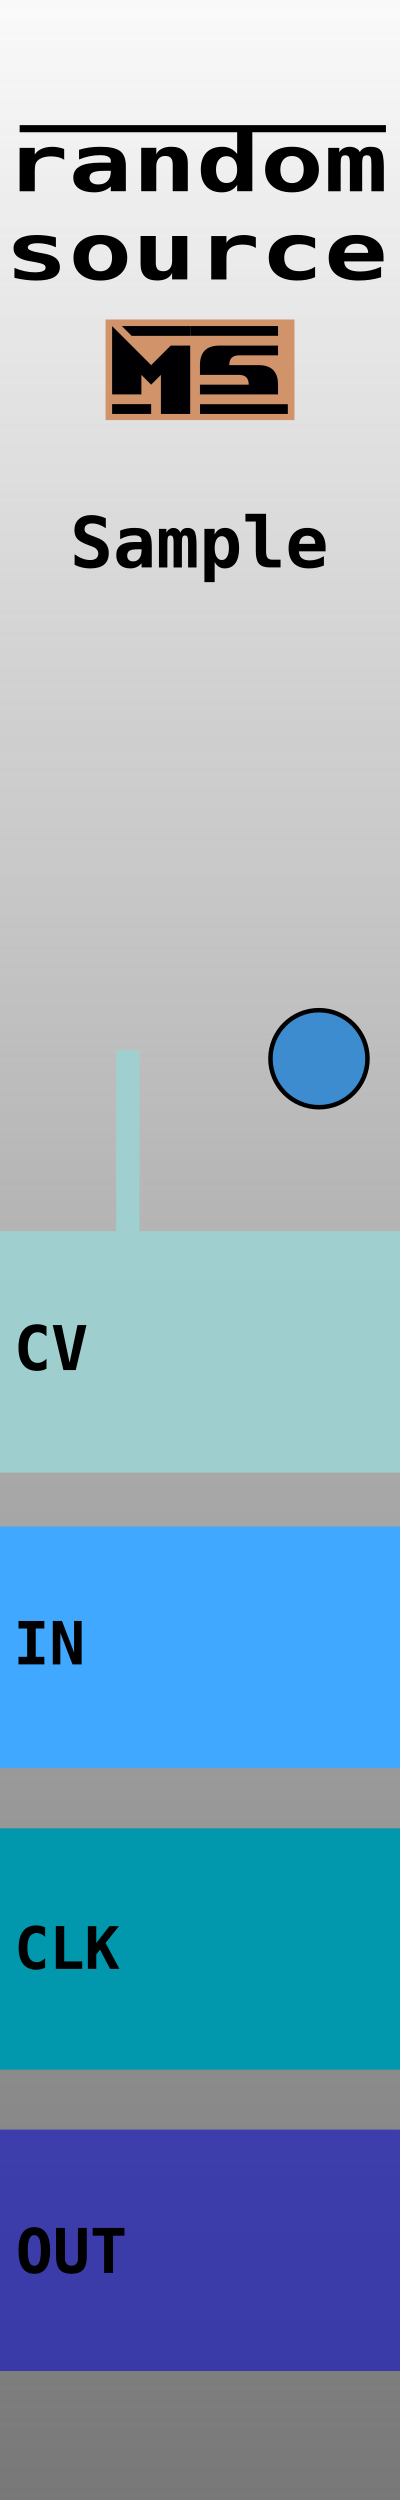
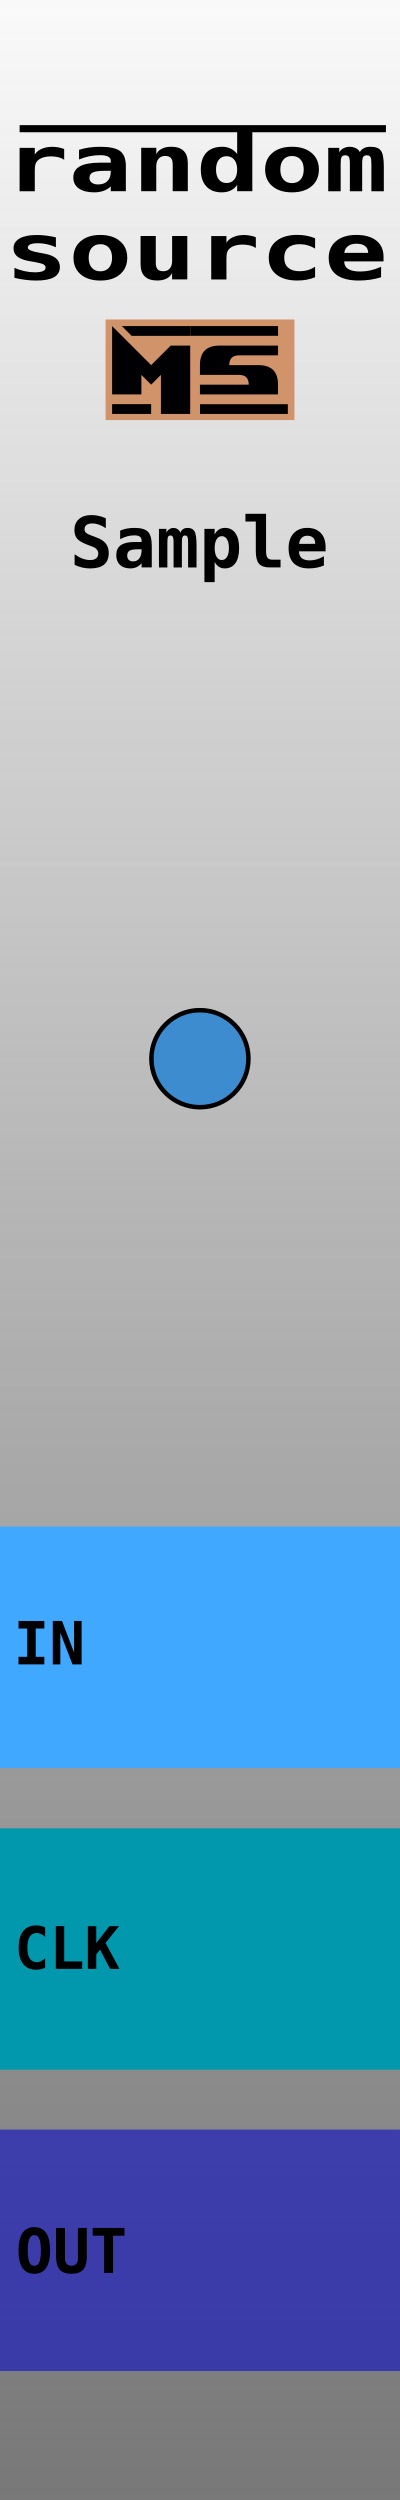
<svg xmlns="http://www.w3.org/2000/svg" xmlns:ns1="http://www.openswatchbook.org/uri/2009/osb" xmlns:xlink="http://www.w3.org/1999/xlink" width="60.472" height="377.953" viewBox="0 0 16 100" version="1.1" id="svg8">
  <defs id="defs2">
    <linearGradient id="linearGradient970">
      <stop style="stop-color:#787878;stop-opacity:1" offset="0" id="stop966" />
      <stop style="stop-color:#626262;stop-opacity:0" offset="1" id="stop968" />
    </linearGradient>
    <linearGradient id="linearGradient2331" ns1:paint="solid">
      <stop style="stop-color:#f2f2f2;stop-opacity:1;" offset="0" id="stop2329" />
    </linearGradient>
    <linearGradient xlink:href="#linearGradient970" id="linearGradient972" x1="49.811" y1="294.277" x2="49.811" y2="194.082" gradientUnits="userSpaceOnUse" gradientTransform="translate(-42.27103,2.78434)" />
  </defs>
  <g id="layer1" transform="translate(0,-197)">
    <path style="fill:#fafafa;fill-opacity:1;fill-rule:evenodd;stroke:none;stroke-width:0.063;stroke-miterlimit:4;stroke-dasharray:none;stroke-opacity:1" d="M -2.0290964e-4,197 H 16 v 100 H -2.0290964e-4 Z" id="rect817" />
    <path style="fill:url(#linearGradient972);fill-opacity:1;fill-rule:evenodd;stroke:none;stroke-width:0.063;stroke-miterlimit:4;stroke-dasharray:none;stroke-opacity:1" d="M -2.0290964e-4,197 H 16 v 100 H -2.0290964e-4 Z" id="rect817-9" />
    <flowRoot xml:space="preserve" id="flowRoot858" style="font-style:normal;font-weight:normal;font-size:40px;line-height:1.25;font-family:sans-serif;letter-spacing:0px;word-spacing:0px;fill:#000000;fill-opacity:1;stroke:none">
      <flowRegion id="flowRegion860">
        <rect id="rect862" width="29.5" height="176.5" x="-118.5" y="330.453" />
      </flowRegion>
      <flowPara id="flowPara864" />
    </flowRoot>
    <flowRoot xml:space="preserve" id="flowRoot833" style="font-style:normal;font-weight:normal;font-size:40px;line-height:1.25;font-family:sans-serif;letter-spacing:0px;word-spacing:0px;fill:#000000;fill-opacity:1;stroke:none">
      <flowRegion id="flowRegion835">
        <rect id="rect837" width="102" height="45.5" x="-29.5" y="71.453" />
      </flowRegion>
      <flowPara id="flowPara839" />
    </flowRoot>
    <path style="fill:#d1936a;fill-opacity:1;fill-rule:evenodd;stroke:none;stroke-width:0.043;stroke-miterlimit:4;stroke-dasharray:none;stroke-opacity:1" d="m 4.223,209.779 h 7.555 v 4.024 H 4.223 Z" id="rect860-8-4-4-5" />
    <g aria-label="MS" style="font-style:normal;font-weight:normal;font-size:10.583px;line-height:1.25;font-family:sans-serif;letter-spacing:0px;word-spacing:0px;fill:#000003;fill-opacity:1;stroke:none;stroke-width:0.265" id="text881" transform="matrix(0.4721641,0,0,0.4721641,4.223905,111.8218)">
      <path d="m 0.552,213.812 v -5.788 l 3.307,3.307 1.654,-1.654 h 1.654 v 5.788 H 4.686 v -3.307 l -0.827,0.827 -0.827,-0.827 v 1.654 z m 0.827,-5.788 0.827,0.827 h 4.961 v -0.827 z m -0.827,7.441 v -0.827 H 3.859 v 0.827 z" style="font-style:normal;font-variant:normal;font-weight:normal;font-stretch:normal;font-size:8.467px;font-family:stoNe;-inkscape-font-specification:stoNe;fill:#000003;fill-opacity:1;stroke-width:0.265" id="path854" />
      <path d="m 7.993,213.812 v -0.827 h 4.134 q 0,-0.827 -0.827,-0.827 H 7.993 v -0.827 q 0,-1.654 1.654,-1.654 h 4.961 v 0.827 h -3.307 q -0.827,0 -0.827,0.827 h 2.48 q 1.654,0 1.654,1.654 v 0.827 z m 0.004,0.827 v 0.827 h 7.441 v -0.827 z m -0.831,-6.615 0.004,0.823 H 14.612 l -0.004,-0.823 z" style="font-style:normal;font-variant:normal;font-weight:normal;font-stretch:normal;font-size:8.467px;font-family:stoNe;-inkscape-font-specification:stoNe;fill:#000003;fill-opacity:1;stroke-width:0.265" id="path856" />
    </g>
    <g aria-label="random source" transform="matrix(1.188031,0,0,0.8879843,-0.02951637,0)" style="font-style:normal;font-weight:normal;font-size:11.918px;line-height:0.3;font-family:sans-serif;letter-spacing:0px;word-spacing:0px;fill:#000000;fill-opacity:1;stroke:none;stroke-width:0.298" id="text860">
      <path d="m 2.186,229.048 q -0.084,-0.077 -0.197,-0.115 -0.112,-0.038 -0.246,-0.038 -0.162,0 -0.285,0.058 -0.12,0.056 -0.187,0.164 -0.042,0.066 -0.059,0.161 -0.016,0.094 -0.016,0.286 v 0.901 H 0.685 v -1.955 H 1.196 v 0.304 q 0.075,-0.168 0.23,-0.258 0.155,-0.092 0.363,-0.092 0.105,0 0.204,0.026 0.101,0.025 0.192,0.073 z" style="font-style:normal;font-variant:normal;font-weight:bold;font-stretch:normal;font-size:3.576px;line-height:0.01;font-family:'DejaVu Sans Mono';-inkscape-font-specification:'DejaVu Sans Mono Bold';fill:#000000;fill-opacity:1;stroke-width:0.298" id="path876" />
      <path d="m 3.55,229.545 q -0.286,0 -0.4,0.073 -0.113,0.073 -0.113,0.251 0,0.133 0.079,0.211 0.079,0.079 0.213,0.079 0.203,0 0.314,-0.152 0.112,-0.154 0.112,-0.428 v -0.035 z m 0.712,-0.197 v 1.116 H 3.754 v -0.218 q -0.093,0.129 -0.237,0.199 -0.145,0.07 -0.319,0.07 -0.333,0 -0.52,-0.176 -0.185,-0.176 -0.185,-0.492 0,-0.342 0.222,-0.505 0.222,-0.164 0.686,-0.164 h 0.354 v -0.086 q 0,-0.124 -0.091,-0.187 -0.089,-0.065 -0.264,-0.065 -0.183,0 -0.356,0.047 -0.171,0.045 -0.358,0.147 v -0.436 q 0.169,-0.07 0.344,-0.103 0.175,-0.033 0.37,-0.033 0.477,0 0.669,0.194 0.194,0.194 0.194,0.693 z" style="font-style:normal;font-variant:normal;font-weight:bold;font-stretch:normal;font-size:3.576px;line-height:0.01;font-family:'DejaVu Sans Mono';-inkscape-font-specification:'DejaVu Sans Mono Bold';fill:#000000;fill-opacity:1;stroke-width:0.298" id="path878" />
      <path d="m 6.348,229.194 v 1.269 H 5.84 v -1.191 q 0,-0.213 -0.061,-0.304 -0.059,-0.092 -0.196,-0.092 -0.138,0 -0.218,0.124 -0.079,0.124 -0.079,0.344 v 1.119 H 4.779 v -1.955 H 5.287 v 0.293 q 0.054,-0.162 0.185,-0.251 0.131,-0.089 0.316,-0.089 0.278,0 0.419,0.185 0.141,0.183 0.141,0.548 z" style="font-style:normal;font-variant:normal;font-weight:bold;font-stretch:normal;font-size:3.576px;line-height:0.01;font-family:'DejaVu Sans Mono';-inkscape-font-specification:'DejaVu Sans Mono Bold';fill:#000000;fill-opacity:1;stroke-width:0.298" id="path880" />
      <path d="m 8.01,228.786 v -1.039 h 0.51 v 2.717 h -0.51 v -0.29 q -0.082,0.169 -0.213,0.255 -0.129,0.086 -0.306,0.086 -0.335,0 -0.52,-0.269 -0.185,-0.269 -0.185,-0.758 0,-0.496 0.187,-0.761 0.189,-0.265 0.536,-0.265 0.157,0 0.281,0.082 0.126,0.08 0.22,0.243 z m -0.712,0.705 q 0,0.283 0.094,0.443 0.094,0.161 0.26,0.161 0.166,0 0.262,-0.161 0.096,-0.161 0.096,-0.443 0,-0.283 -0.096,-0.443 -0.096,-0.161 -0.262,-0.161 -0.166,0 -0.26,0.161 -0.094,0.161 -0.094,0.443 z" style="font-style:normal;font-variant:normal;font-weight:bold;font-stretch:normal;font-size:3.576px;line-height:0.01;font-family:'DejaVu Sans Mono';-inkscape-font-specification:'DejaVu Sans Mono Bold';fill:#000000;fill-opacity:1;stroke-width:0.298" id="path882" />
      <path d="m 9.856,228.877 q -0.183,0 -0.288,0.162 -0.105,0.161 -0.105,0.449 0,0.288 0.105,0.45 0.105,0.161 0.288,0.161 0.185,0 0.29,-0.161 0.105,-0.162 0.105,-0.45 0,-0.288 -0.105,-0.449 -0.105,-0.162 -0.29,-0.162 z m -0.904,0.611 q 0,-0.473 0.244,-0.749 0.246,-0.278 0.66,-0.278 0.416,0 0.66,0.278 0.246,0.276 0.246,0.749 0,0.473 -0.246,0.751 -0.244,0.276 -0.66,0.276 -0.414,0 -0.66,-0.276 -0.244,-0.278 -0.244,-0.751 z" style="font-style:normal;font-variant:normal;font-weight:bold;font-stretch:normal;font-size:3.576px;line-height:0.01;font-family:'DejaVu Sans Mono';-inkscape-font-specification:'DejaVu Sans Mono Bold';fill:#000000;fill-opacity:1;stroke-width:0.298" id="path884" />
      <path d="m 12.136,228.704 q 0.058,-0.124 0.147,-0.183 0.089,-0.059 0.218,-0.059 0.253,0 0.349,0.175 0.098,0.175 0.098,0.726 v 1.102 h -0.419 v -1.255 q 0,-0.218 -0.033,-0.292 -0.033,-0.073 -0.12,-0.073 -0.087,0 -0.122,0.075 -0.035,0.075 -0.035,0.29 v 1.255 h -0.414 v -1.255 q 0,-0.215 -0.035,-0.29 -0.035,-0.075 -0.122,-0.075 -0.087,0 -0.12,0.073 -0.033,0.073 -0.033,0.292 v 1.255 h -0.419 v -1.955 h 0.372 v 0.203 q 0.044,-0.115 0.14,-0.182 0.096,-0.068 0.215,-0.068 0.119,0 0.216,0.072 0.098,0.07 0.119,0.171 z" style="font-style:normal;font-variant:normal;font-weight:bold;font-stretch:normal;font-size:3.576px;line-height:0.01;font-family:'DejaVu Sans Mono';-inkscape-font-specification:'DejaVu Sans Mono Bold';fill:#000000;fill-opacity:1;stroke-width:0.298" id="path886" />
      <path d="m 1.907,232.542 v 0.447 q -0.141,-0.091 -0.295,-0.136 -0.152,-0.047 -0.306,-0.047 -0.171,0 -0.258,0.051 -0.087,0.049 -0.087,0.147 0,0.14 0.374,0.227 l 0.019,0.005 0.147,0.035 q 0.279,0.066 0.409,0.215 0.131,0.147 0.131,0.398 0,0.302 -0.199,0.454 -0.197,0.15 -0.595,0.15 -0.176,0 -0.361,-0.031 -0.185,-0.03 -0.375,-0.091 v -0.447 q 0.169,0.096 0.344,0.147 0.176,0.051 0.34,0.051 0.18,0 0.272,-0.052 0.093,-0.052 0.093,-0.152 0,-0.098 -0.066,-0.15 -0.065,-0.052 -0.311,-0.112 l -0.141,-0.031 q -0.293,-0.066 -0.428,-0.208 -0.134,-0.141 -0.134,-0.379 0,-0.283 0.204,-0.44 0.204,-0.157 0.574,-0.157 0.166,0 0.33,0.028 0.166,0.026 0.321,0.08 z" style="font-style:normal;font-variant:normal;font-weight:bold;font-stretch:normal;font-size:3.576px;line-height:0.01;font-family:'DejaVu Sans Mono';-inkscape-font-specification:'DejaVu Sans Mono Bold';fill:#000000;fill-opacity:1;stroke-width:0.298" id="path888" />
      <path d="m 3.403,232.85 q -0.183,0 -0.288,0.162 -0.105,0.161 -0.105,0.449 0,0.288 0.105,0.45 0.105,0.161 0.288,0.161 0.185,0 0.29,-0.161 0.105,-0.162 0.105,-0.45 0,-0.288 -0.105,-0.449 -0.105,-0.162 -0.29,-0.162 z m -0.904,0.611 q 0,-0.473 0.244,-0.749 0.246,-0.278 0.66,-0.278 0.416,0 0.66,0.278 0.246,0.276 0.246,0.749 0,0.473 -0.246,0.751 -0.244,0.276 -0.66,0.276 -0.414,0 -0.66,-0.276 -0.244,-0.278 -0.244,-0.751 z" style="font-style:normal;font-variant:normal;font-weight:bold;font-stretch:normal;font-size:3.576px;line-height:0.01;font-family:'DejaVu Sans Mono';-inkscape-font-specification:'DejaVu Sans Mono Bold';fill:#000000;fill-opacity:1;stroke-width:0.298" id="path890" />
      <path d="m 4.758,233.754 v -1.273 h 0.512 v 1.194 q 0,0.211 0.059,0.302 0.059,0.091 0.197,0.091 0.138,0 0.215,-0.122 0.079,-0.122 0.079,-0.342 v -1.123 H 6.331 v 1.955 H 5.819 v -0.29 q -0.054,0.162 -0.185,0.251 -0.129,0.089 -0.313,0.089 -0.279,0 -0.422,-0.185 -0.141,-0.185 -0.141,-0.548 z" style="font-style:normal;font-variant:normal;font-weight:bold;font-stretch:normal;font-size:3.576px;line-height:0.01;font-family:'DejaVu Sans Mono';-inkscape-font-specification:'DejaVu Sans Mono Bold';fill:#000000;fill-opacity:1;stroke-width:0.298" id="path892" />
      <path d="m 8.639,233.021 q -0.084,-0.077 -0.197,-0.115 -0.112,-0.038 -0.246,-0.038 -0.162,0 -0.285,0.058 -0.12,0.056 -0.187,0.164 -0.042,0.066 -0.059,0.161 -0.016,0.094 -0.016,0.286 v 0.901 H 7.137 v -1.955 h 0.512 v 0.304 q 0.075,-0.168 0.23,-0.258 0.155,-0.092 0.363,-0.092 0.105,0 0.204,0.026 0.101,0.024 0.192,0.073 z" style="font-style:normal;font-variant:normal;font-weight:bold;font-stretch:normal;font-size:3.576px;line-height:0.01;font-family:'DejaVu Sans Mono';-inkscape-font-specification:'DejaVu Sans Mono Bold';fill:#000000;fill-opacity:1;stroke-width:0.298" id="path894" />
      <path d="m 10.633,234.337 q -0.129,0.075 -0.278,0.112 -0.148,0.038 -0.319,0.038 -0.452,0 -0.707,-0.272 -0.255,-0.272 -0.255,-0.754 0,-0.484 0.257,-0.756 0.257,-0.274 0.709,-0.274 0.157,0 0.302,0.037 0.147,0.037 0.292,0.113 v 0.468 q -0.112,-0.096 -0.246,-0.147 -0.133,-0.052 -0.276,-0.052 -0.25,0 -0.384,0.159 -0.134,0.159 -0.134,0.452 0,0.293 0.134,0.45 0.134,0.157 0.384,0.157 0.148,0 0.278,-0.049 0.129,-0.051 0.244,-0.152 z" style="font-style:normal;font-variant:normal;font-weight:bold;font-stretch:normal;font-size:3.576px;line-height:0.01;font-family:'DejaVu Sans Mono';-inkscape-font-specification:'DejaVu Sans Mono Bold';fill:#000000;fill-opacity:1;stroke-width:0.298" id="path896" />
      <path d="m 12.855,234.34 q -0.178,0.073 -0.363,0.11 -0.185,0.037 -0.391,0.037 -0.491,0 -0.751,-0.262 -0.258,-0.264 -0.258,-0.758 0,-0.478 0.25,-0.756 0.25,-0.278 0.681,-0.278 0.435,0 0.674,0.258 0.241,0.257 0.241,0.725 v 0.208 h -1.325 q 0.002,0.23 0.136,0.344 0.134,0.113 0.402,0.113 0.176,0 0.347,-0.051 0.171,-0.051 0.358,-0.161 z m -0.433,-1.1 q -0.004,-0.203 -0.105,-0.306 -0.1,-0.105 -0.295,-0.105 -0.176,0 -0.281,0.108 -0.105,0.106 -0.124,0.304 z" style="font-style:normal;font-variant:normal;font-weight:bold;font-stretch:normal;font-size:3.576px;line-height:0.01;font-family:'DejaVu Sans Mono';-inkscape-font-specification:'DejaVu Sans Mono Bold';fill:#000000;fill-opacity:1;stroke-width:0.298" id="path898" />
    </g>
    <flowRoot xml:space="preserve" id="flowRoot864" style="font-style:normal;font-weight:normal;font-size:40px;line-height:1.25;font-family:sans-serif;letter-spacing:0px;word-spacing:0px;fill:#000000;fill-opacity:1;stroke:none">
      <flowRegion id="flowRegion866">
        <rect id="rect868" width="123.533" height="47.711" x="55.011" y="27.953" />
      </flowRegion>
      <flowPara id="flowPara870" />
    </flowRoot>
    <path style="opacity:1;fill:#0198ad;fill-opacity:1;fill-rule:evenodd;stroke:none;stroke-width:0.179;stroke-miterlimit:4;stroke-dasharray:none;stroke-opacity:1" d="M 1.0252043e-4,270.132 H 15.999 v 9.657 H 1.0252043e-4 Z" id="rect860-8" />
    <path style="opacity:1;fill:#41a8ff;fill-opacity:1;fill-rule:evenodd;stroke:none;stroke-width:0.179;stroke-miterlimit:4;stroke-dasharray:none;stroke-opacity:1" d="M 1.0071236e-4,258.065 H 15.999 v 9.657 H 1.0071236e-4 Z" id="rect860-8-4" />
    <g aria-label="IN " style="font-style:normal;font-weight:normal;font-size:3.528px;line-height:1.25;font-family:sans-serif;text-align:center;letter-spacing:0px;word-spacing:0px;text-anchor:middle;fill:#000000;fill-opacity:1;stroke:none;stroke-width:0.265" id="text850-6-8-2-2" transform="matrix(1.350037,0,0,1.350037,-9.016088,-74.98471)">
      <path d="m 7.227,249.716 v -0.224 H 7.992 v 0.224 H 7.737 v 0.838 H 7.992 v 0.224 H 7.227 v -0.224 h 0.256 v -0.838 z" style="font-style:normal;font-variant:normal;font-weight:bold;font-stretch:normal;font-size:1.764px;font-family:'DejaVu Sans Mono';-inkscape-font-specification:'DejaVu Sans Mono Bold';text-align:center;text-anchor:middle;fill:#000000;fill-opacity:1;stroke-width:0.265" id="path895-8" />
      <path d="m 8.242,249.492 h 0.273 l 0.358,0.934 v -0.934 h 0.224 v 1.286 H 8.826 l -0.36,-0.934 v 0.934 H 8.242 Z" style="font-style:normal;font-variant:normal;font-weight:bold;font-stretch:normal;font-size:1.764px;font-family:'DejaVu Sans Mono';-inkscape-font-specification:'DejaVu Sans Mono Bold';text-align:center;text-anchor:middle;fill:#000000;fill-opacity:1;stroke-width:0.265" id="path897-2" />
    </g>
-     <path style="opacity:1;fill:#9dd1d0;fill-opacity:0.94;fill-rule:evenodd;stroke:none;stroke-width:0.179;stroke-miterlimit:4;stroke-dasharray:none;stroke-opacity:1" d="M 1.0071236e-4,246.246 H 15.999 v 9.657 H 1.0071236e-4 Z" id="rect860-8-4-4" />
-     <g transform="translate(-6.006966,29.5389)" aria-label="CV" style="font-style:normal;font-weight:normal;font-size:10.583px;line-height:1.25;font-family:sans-serif;letter-spacing:0px;word-spacing:0px;fill:#000000;fill-opacity:1;stroke:none;stroke-width:0.265" id="text866-8-5">
-       <path d="m 7.866,222.211 q -0.084,0.043 -0.177,0.065 -0.093,0.022 -0.195,0.022 -0.364,0 -0.556,-0.24 -0.192,-0.24 -0.192,-0.693 0,-0.455 0.192,-0.695 0.192,-0.24 0.556,-0.24 0.102,0 0.197,0.022 0.094,0.022 0.176,0.065 v 0.396 q -0.092,-0.084 -0.178,-0.123 -0.086,-0.04 -0.177,-0.04 -0.195,0 -0.295,0.156 -0.099,0.154 -0.099,0.459 0,0.304 0.099,0.459 0.1,0.154 0.295,0.154 0.092,0 0.177,-0.039 0.087,-0.04 0.178,-0.124 z" style="font-style:normal;font-variant:normal;font-weight:bold;font-stretch:normal;font-size:2.469px;font-family:'DejaVu Sans Mono';-inkscape-font-specification:'DejaVu Sans Mono Bold';fill:#000000;fill-opacity:1;stroke-width:0.265" id="path870-7-4" />
-       <path d="m 8.79,221.967 0.317,-1.504 h 0.358 l -0.428,1.8 H 8.544 L 8.116,220.463 h 0.358 z" style="font-style:normal;font-variant:normal;font-weight:bold;font-stretch:normal;font-size:2.469px;font-family:'DejaVu Sans Mono';-inkscape-font-specification:'DejaVu Sans Mono Bold';fill:#000000;fill-opacity:1;stroke-width:0.265" id="path872-6-1" />
-     </g>
    <path style="opacity:0.64;fill:#1312bf;fill-opacity:1;fill-rule:evenodd;stroke:none;stroke-width:0.179;stroke-miterlimit:4;stroke-dasharray:none;stroke-opacity:1" d="M -3.1890435e-4,282.184 H 15.999 v 9.657 H -3.1890435e-4 Z" id="rect860" />
    <g aria-label="OUT" style="font-style:normal;font-weight:normal;font-size:10.583px;line-height:1.25;font-family:sans-serif;letter-spacing:0px;word-spacing:0px;fill:#000000;fill-opacity:1;stroke:none;stroke-width:0.265" id="text885-9" transform="translate(-5.181906,11.69326)">
      <path d="m 6.554,274.711 q -0.136,0 -0.199,0.146 -0.063,0.145 -0.063,0.469 0,0.323 0.063,0.469 0.063,0.145 0.199,0.145 0.137,0 0.2,-0.145 0.063,-0.146 0.063,-0.469 0,-0.324 -0.063,-0.469 -0.063,-0.146 -0.2,-0.146 z m -0.632,0.615 q 0,-0.462 0.159,-0.698 0.16,-0.236 0.473,-0.236 0.314,0 0.473,0.236 0.16,0.236 0.16,0.698 0,0.461 -0.16,0.697 -0.159,0.236 -0.473,0.236 -0.312,0 -0.473,-0.236 -0.159,-0.236 -0.159,-0.697 z" style="font-style:normal;font-variant:normal;font-weight:bold;font-stretch:normal;font-size:2.469px;font-family:'DejaVu Sans Mono';-inkscape-font-specification:'DejaVu Sans Mono Bold';fill:#000000;fill-opacity:1;stroke-width:0.265" id="path887-1" />
      <path d="m 7.424,275.56 v -1.136 h 0.356 v 1.225 q 0,0.135 0.069,0.212 0.069,0.076 0.191,0.076 0.122,0 0.191,-0.076 0.069,-0.077 0.069,-0.212 v -1.225 H 8.654 v 1.136 q 0,0.367 -0.146,0.533 -0.146,0.166 -0.469,0.166 -0.322,0 -0.469,-0.166 -0.146,-0.166 -0.146,-0.533 z" style="font-style:normal;font-variant:normal;font-weight:bold;font-stretch:normal;font-size:2.469px;font-family:'DejaVu Sans Mono';-inkscape-font-specification:'DejaVu Sans Mono Bold';fill:#000000;fill-opacity:1;stroke-width:0.265" id="path889-1" />
      <path d="M 9.703,276.224 H 9.347 v -1.489 H 8.89 v -0.311 h 1.27 v 0.311 H 9.703 Z" style="font-style:normal;font-variant:normal;font-weight:bold;font-stretch:normal;font-size:2.469px;font-family:'DejaVu Sans Mono';-inkscape-font-specification:'DejaVu Sans Mono Bold';fill:#000000;fill-opacity:1;stroke-width:0.265" id="path891-9" />
    </g>
    <g aria-label="Sample" transform="matrix(1.007625,0,0,0.9924324,0,-2.579687)" style="font-style:normal;font-weight:normal;font-size:10.664px;line-height:1.25;font-family:sans-serif;letter-spacing:0px;word-spacing:0px;fill:#000000;fill-opacity:1;stroke:none;stroke-width:0.267" id="text921">
      <path d="m 3.483,223.062 q -0.31,-0.118 -0.419,-0.247 -0.11,-0.131 -0.11,-0.35 0,-0.282 0.181,-0.443 0.181,-0.161 0.496,-0.161 0.143,0 0.286,0.033 0.143,0.032 0.283,0.096 v 0.4 q -0.132,-0.093 -0.268,-0.142 -0.136,-0.049 -0.269,-0.049 -0.149,0 -0.228,0.06 -0.079,0.06 -0.079,0.171 0,0.086 0.057,0.143 0.058,0.056 0.242,0.124 l 0.176,0.067 q 0.25,0.092 0.368,0.243 0.118,0.151 0.118,0.382 0,0.314 -0.186,0.469 -0.185,0.154 -0.56,0.154 -0.154,0 -0.31,-0.037 -0.154,-0.036 -0.299,-0.108 v -0.424 q 0.164,0.117 0.317,0.174 0.154,0.057 0.304,0.057 0.151,0 0.235,-0.068 0.083,-0.069 0.083,-0.193 0,-0.093 -0.056,-0.162 -0.056,-0.071 -0.161,-0.111 z" style="font-style:normal;font-variant:normal;font-weight:bold;font-stretch:normal;font-size:2.844px;font-family:'DejaVu Sans Mono';-inkscape-font-specification:'DejaVu Sans Mono Bold';stroke-width:0.267" id="path938" />
      <path d="m 5.458,223.241 q -0.228,0 -0.318,0.058 -0.09,0.058 -0.09,0.2 0,0.106 0.062,0.168 0.062,0.062 0.169,0.062 0.161,0 0.25,-0.121 0.089,-0.122 0.089,-0.34 v -0.028 z m 0.567,-0.157 v 0.887 H 5.62 v -0.174 q -0.074,0.103 -0.189,0.158 -0.115,0.056 -0.254,0.056 -0.265,0 -0.414,-0.14 -0.147,-0.14 -0.147,-0.392 0,-0.272 0.176,-0.401 0.176,-0.131 0.546,-0.131 h 0.282 v -0.068 q 0,-0.099 -0.072,-0.149 -0.071,-0.051 -0.21,-0.051 -0.146,0 -0.283,0.037 -0.136,0.036 -0.285,0.117 v -0.347 q 0.135,-0.056 0.274,-0.082 0.139,-0.026 0.294,-0.026 0.379,0 0.532,0.154 0.154,0.154 0.154,0.551 z" style="font-style:normal;font-variant:normal;font-weight:bold;font-stretch:normal;font-size:2.844px;font-family:'DejaVu Sans Mono';-inkscape-font-specification:'DejaVu Sans Mono Bold';stroke-width:0.267" id="path940" />
      <path d="m 7.155,222.572 q 0.046,-0.099 0.117,-0.146 0.071,-0.047 0.174,-0.047 0.201,0 0.278,0.139 0.078,0.139 0.078,0.578 v 0.876 H 7.467 v -0.998 q 0,-0.174 -0.026,-0.232 -0.026,-0.058 -0.096,-0.058 -0.069,0 -0.097,0.06 -0.028,0.06 -0.028,0.231 v 0.998 H 6.891 v -0.998 q 0,-0.171 -0.028,-0.231 -0.028,-0.06 -0.097,-0.06 -0.069,0 -0.096,0.058 -0.026,0.058 -0.026,0.232 v 0.998 H 6.31 v -1.555 h 0.296 v 0.161 q 0.035,-0.092 0.111,-0.144 0.076,-0.054 0.171,-0.054 0.094,0 0.172,0.057 0.078,0.056 0.094,0.136 z" style="font-style:normal;font-variant:normal;font-weight:bold;font-stretch:normal;font-size:2.844px;font-family:'DejaVu Sans Mono';-inkscape-font-specification:'DejaVu Sans Mono Bold';stroke-width:0.267" id="path942" />
      <path d="m 8.521,223.752 v 0.811 H 8.115 v -2.147 h 0.405 v 0.233 q 0.064,-0.135 0.168,-0.203 0.104,-0.068 0.244,-0.068 0.267,0 0.414,0.214 0.147,0.214 0.147,0.603 0,0.394 -0.15,0.605 -0.149,0.211 -0.425,0.211 -0.125,0 -0.225,-0.064 -0.099,-0.065 -0.174,-0.196 z m 0.567,-0.56 q 0,-0.225 -0.075,-0.353 -0.075,-0.128 -0.207,-0.128 -0.132,0 -0.208,0.128 -0.076,0.128 -0.076,0.353 0,0.225 0.076,0.353 0.076,0.128 0.208,0.128 0.132,0 0.207,-0.128 0.075,-0.128 0.075,-0.353 z" style="font-style:normal;font-variant:normal;font-weight:bold;font-stretch:normal;font-size:2.844px;font-family:'DejaVu Sans Mono';-inkscape-font-specification:'DejaVu Sans Mono Bold';stroke-width:0.267" id="path944" />
      <path d="m 10.155,223.323 v -1.2 H 9.743 v -0.312 h 0.819 v 1.512 q 0,0.183 0.057,0.26 0.057,0.076 0.193,0.076 h 0.325 v 0.312 h -0.439 q -0.29,0 -0.417,-0.15 -0.126,-0.15 -0.126,-0.498 z" style="font-style:normal;font-variant:normal;font-weight:bold;font-stretch:normal;font-size:2.844px;font-family:'DejaVu Sans Mono';-inkscape-font-specification:'DejaVu Sans Mono Bold';stroke-width:0.267" id="path946" />
      <path d="m 12.859,223.895 q -0.142,0.058 -0.289,0.087 -0.147,0.029 -0.311,0.029 -0.39,0 -0.597,-0.208 -0.206,-0.21 -0.206,-0.603 0,-0.38 0.199,-0.601 0.199,-0.221 0.542,-0.221 0.346,0 0.536,0.205 0.192,0.204 0.192,0.576 v 0.165 H 11.87 q 0.001,0.183 0.108,0.274 0.107,0.09 0.319,0.09 0.14,0 0.276,-0.04 0.136,-0.04 0.285,-0.128 z m -0.344,-0.875 q -0.003,-0.161 -0.083,-0.243 -0.079,-0.083 -0.235,-0.083 -0.14,0 -0.224,0.086 -0.083,0.085 -0.099,0.242 z" style="font-style:normal;font-variant:normal;font-weight:bold;font-stretch:normal;font-size:2.844px;font-family:'DejaVu Sans Mono';-inkscape-font-specification:'DejaVu Sans Mono Bold';stroke-width:0.267" id="path948" />
    </g>
    <g aria-label="CLK" transform="matrix(0.9976048,0,0,1.002401,0,6.35)" style="font-style:normal;font-weight:normal;font-size:2.341px;line-height:1.25;font-family:sans-serif;letter-spacing:0px;word-spacing:0px;fill:#000000;fill-opacity:1;stroke:none;stroke-width:0.251" id="text958">
      <path d="m 1.809,268.711 q -0.08,0.041 -0.168,0.062 -0.088,0.021 -0.185,0.021 -0.345,0 -0.527,-0.227 -0.182,-0.227 -0.182,-0.657 0,-0.431 0.182,-0.658 0.182,-0.227 0.527,-0.227 0.097,0 0.186,0.021 0.089,0.021 0.167,0.062 v 0.375 q -0.087,-0.08 -0.169,-0.117 -0.081,-0.038 -0.168,-0.038 -0.185,0 -0.28,0.147 -0.094,0.146 -0.094,0.436 0,0.288 0.094,0.436 0.095,0.146 0.28,0.146 0.087,0 0.168,-0.037 0.082,-0.038 0.169,-0.118 z" style="font-style:normal;font-variant:normal;font-weight:bold;font-stretch:normal;font-size:2.341px;font-family:'DejaVu Sans Mono';-inkscape-font-specification:'DejaVu Sans Mono Bold';fill:#000000;fill-opacity:1;stroke-width:0.251" id="path960" />
      <path d="m 2.238,268.76 v -1.707 h 0.337 v 1.409 h 0.721 v 0.297 z" style="font-style:normal;font-variant:normal;font-weight:bold;font-stretch:normal;font-size:2.341px;font-family:'DejaVu Sans Mono';-inkscape-font-specification:'DejaVu Sans Mono Bold';fill:#000000;fill-opacity:1;stroke-width:0.251" id="path962" />
      <path d="m 3.523,267.054 h 0.337 v 0.674 l 0.528,-0.674 h 0.382 l -0.538,0.672 0.558,1.034 H 4.415 l -0.405,-0.768 -0.15,0.19 v 0.578 H 3.523 Z" style="font-style:normal;font-variant:normal;font-weight:bold;font-stretch:normal;font-size:2.341px;font-family:'DejaVu Sans Mono';-inkscape-font-specification:'DejaVu Sans Mono Bold';fill:#000000;fill-opacity:1;stroke-width:0.251" id="path964" />
    </g>
-     <path style="opacity:1;fill:#3489d0;fill-opacity:0.94;fill-rule:evenodd;stroke:#000000;stroke-width:0.18;stroke-miterlimit:4;stroke-dasharray:none;stroke-opacity:1" d="m 14.7,239.348 a 1.941,1.941 0 0 1 -1.941,1.941 1.941,1.941 0 0 1 -1.941,-1.941 1.941,1.941 0 0 1 1.941,-1.941 1.941,1.941 0 0 1 1.941,1.941 z" id="path870" />
-     <path style="opacity:1;fill:#9dd1d0;fill-opacity:0.94;fill-rule:evenodd;stroke:none;stroke-width:0.231;stroke-miterlimit:4;stroke-dasharray:none;stroke-opacity:1" d="m 4.645,239.003 h 0.935 v 7.244 H 4.645 Z" id="rect872" />
+     <path style="opacity:1;fill:#3489d0;fill-opacity:0.94;fill-rule:evenodd;stroke:#000000;stroke-width:0.18;stroke-miterlimit:4;stroke-dasharray:none;stroke-opacity:1" d="m 9.938,239.348 a 1.941,1.941 0 0 1 -1.941,1.941 1.941,1.941 0 0 1 -1.941,-1.941 1.941,1.941 0 0 1 1.941,-1.941 1.941,1.941 0 0 1 1.941,1.941 z" id="path870" />
    <path style="fill:none;stroke:#000000;stroke-width:0.284px;stroke-linecap:butt;stroke-linejoin:miter;stroke-opacity:1" d="M 0.786,202.147 H 15.437" id="path901" />
  </g>
</svg>
